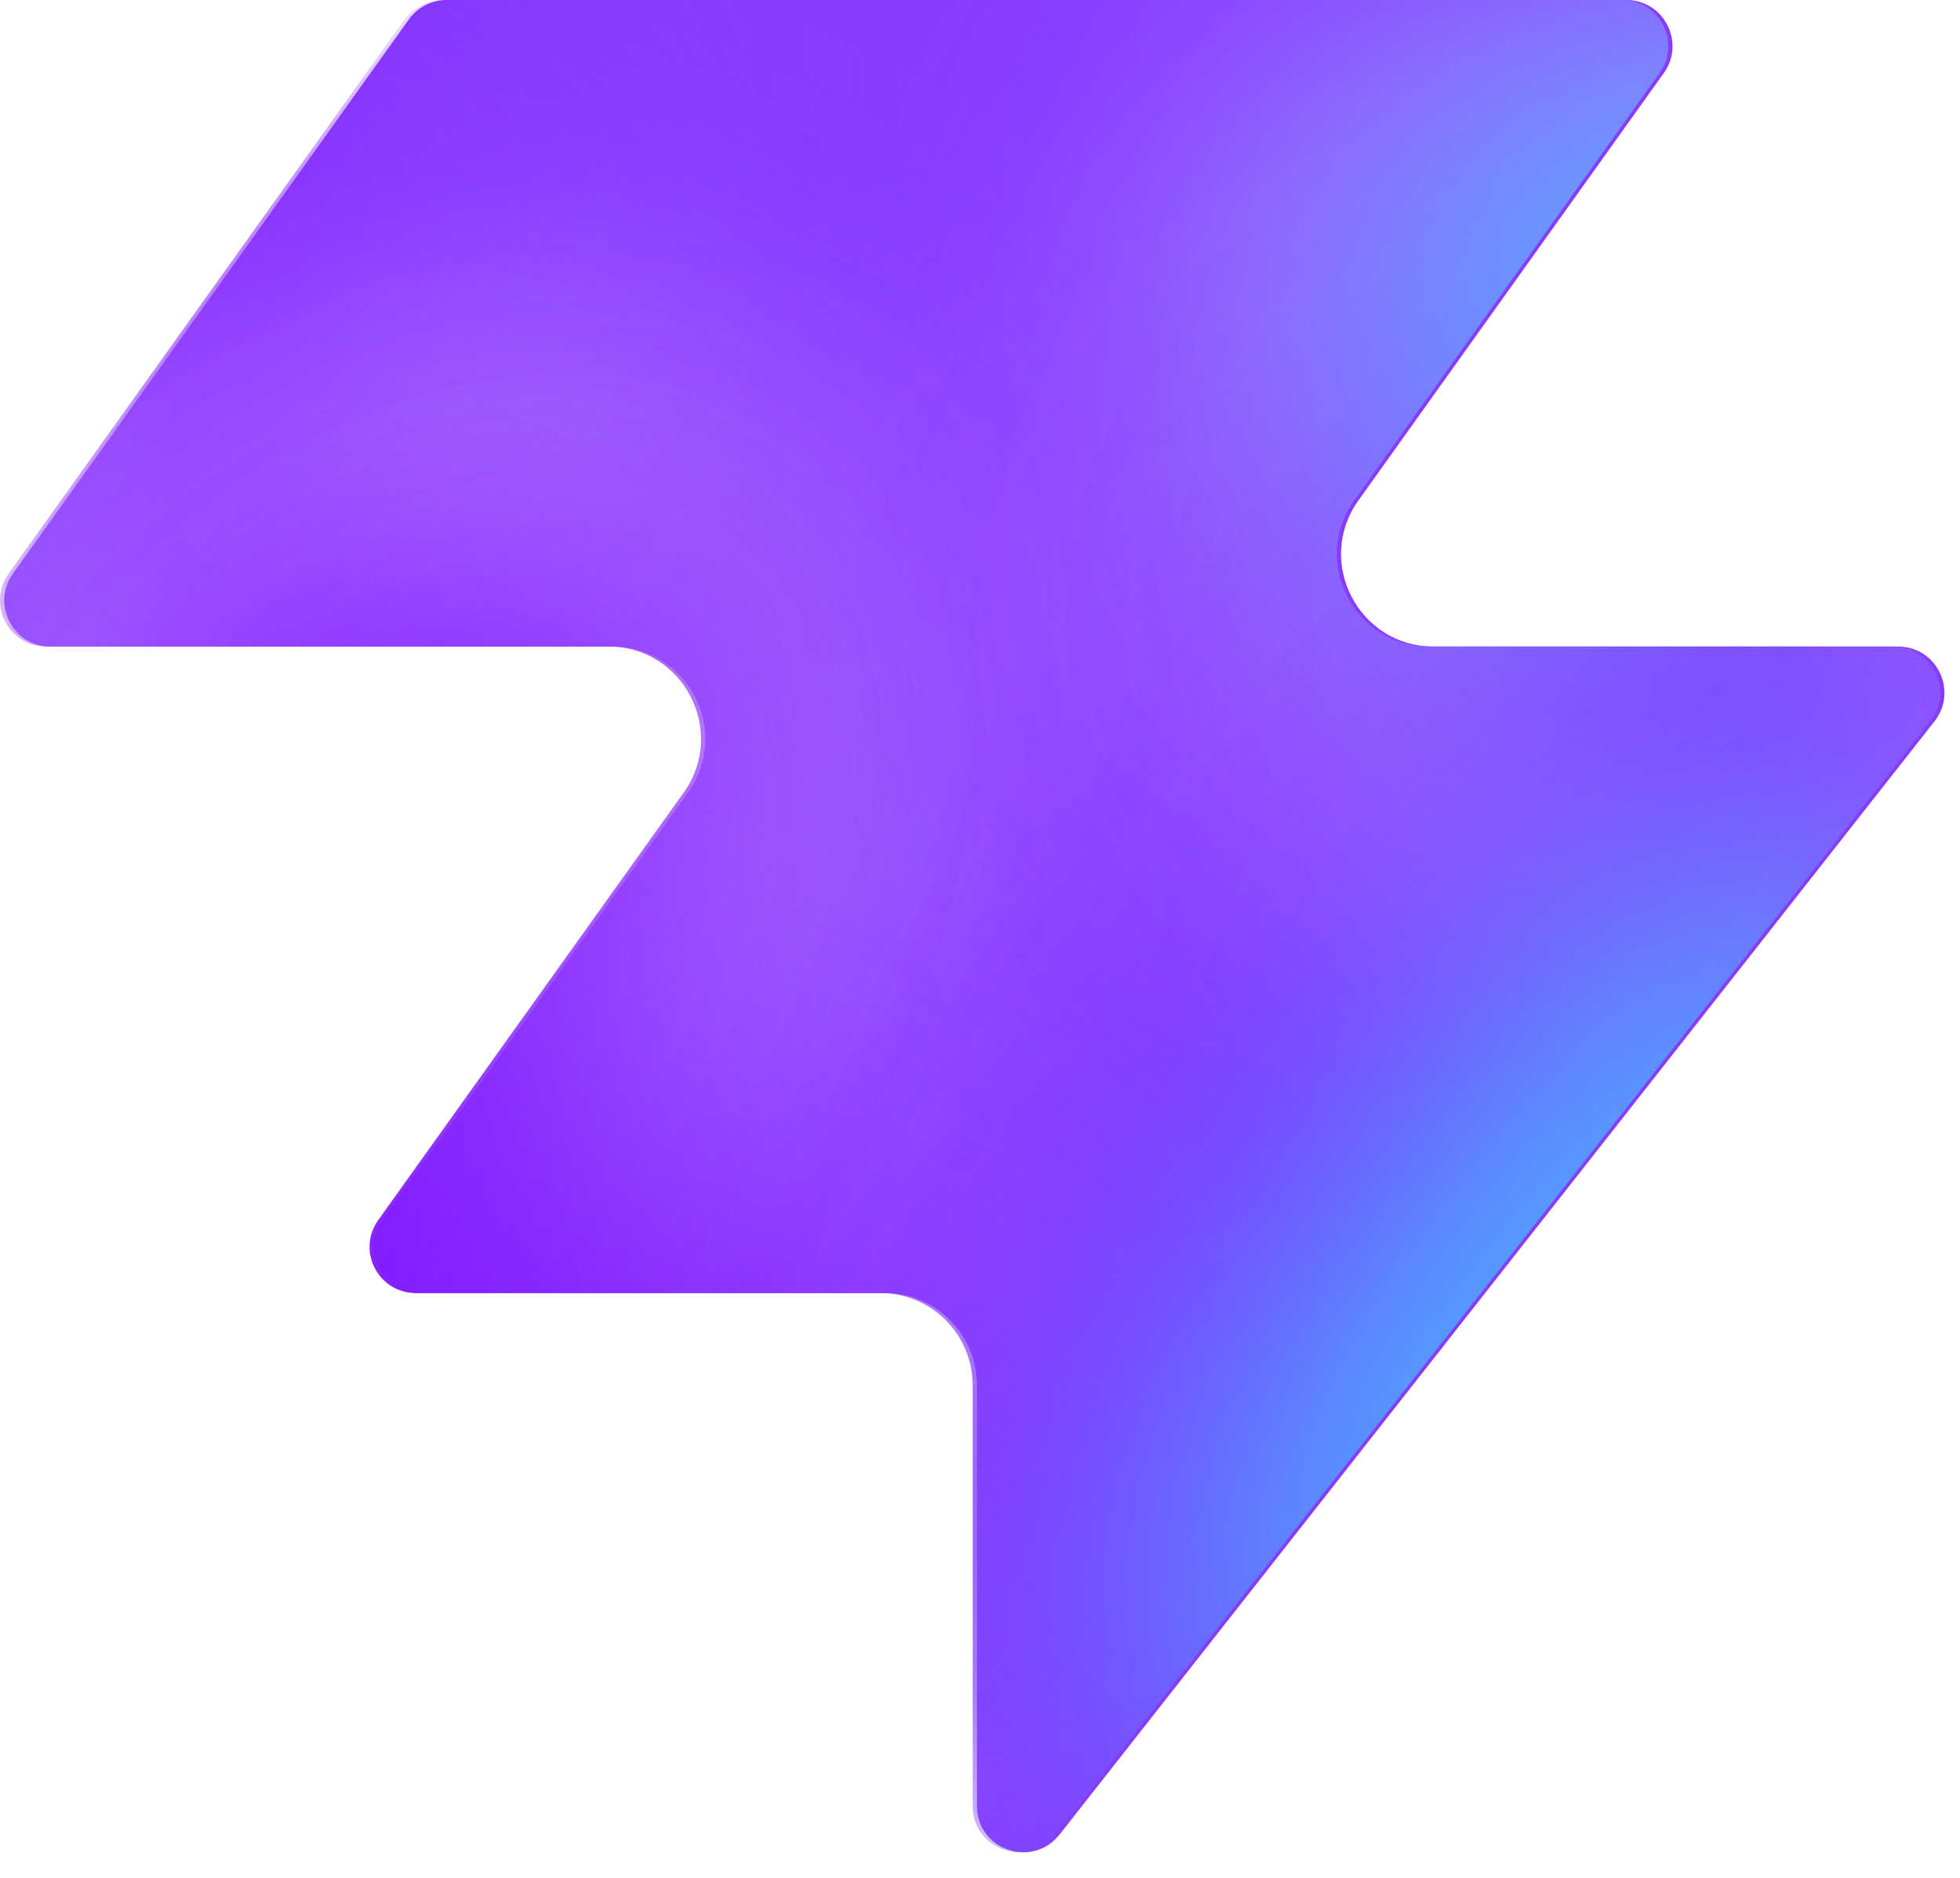
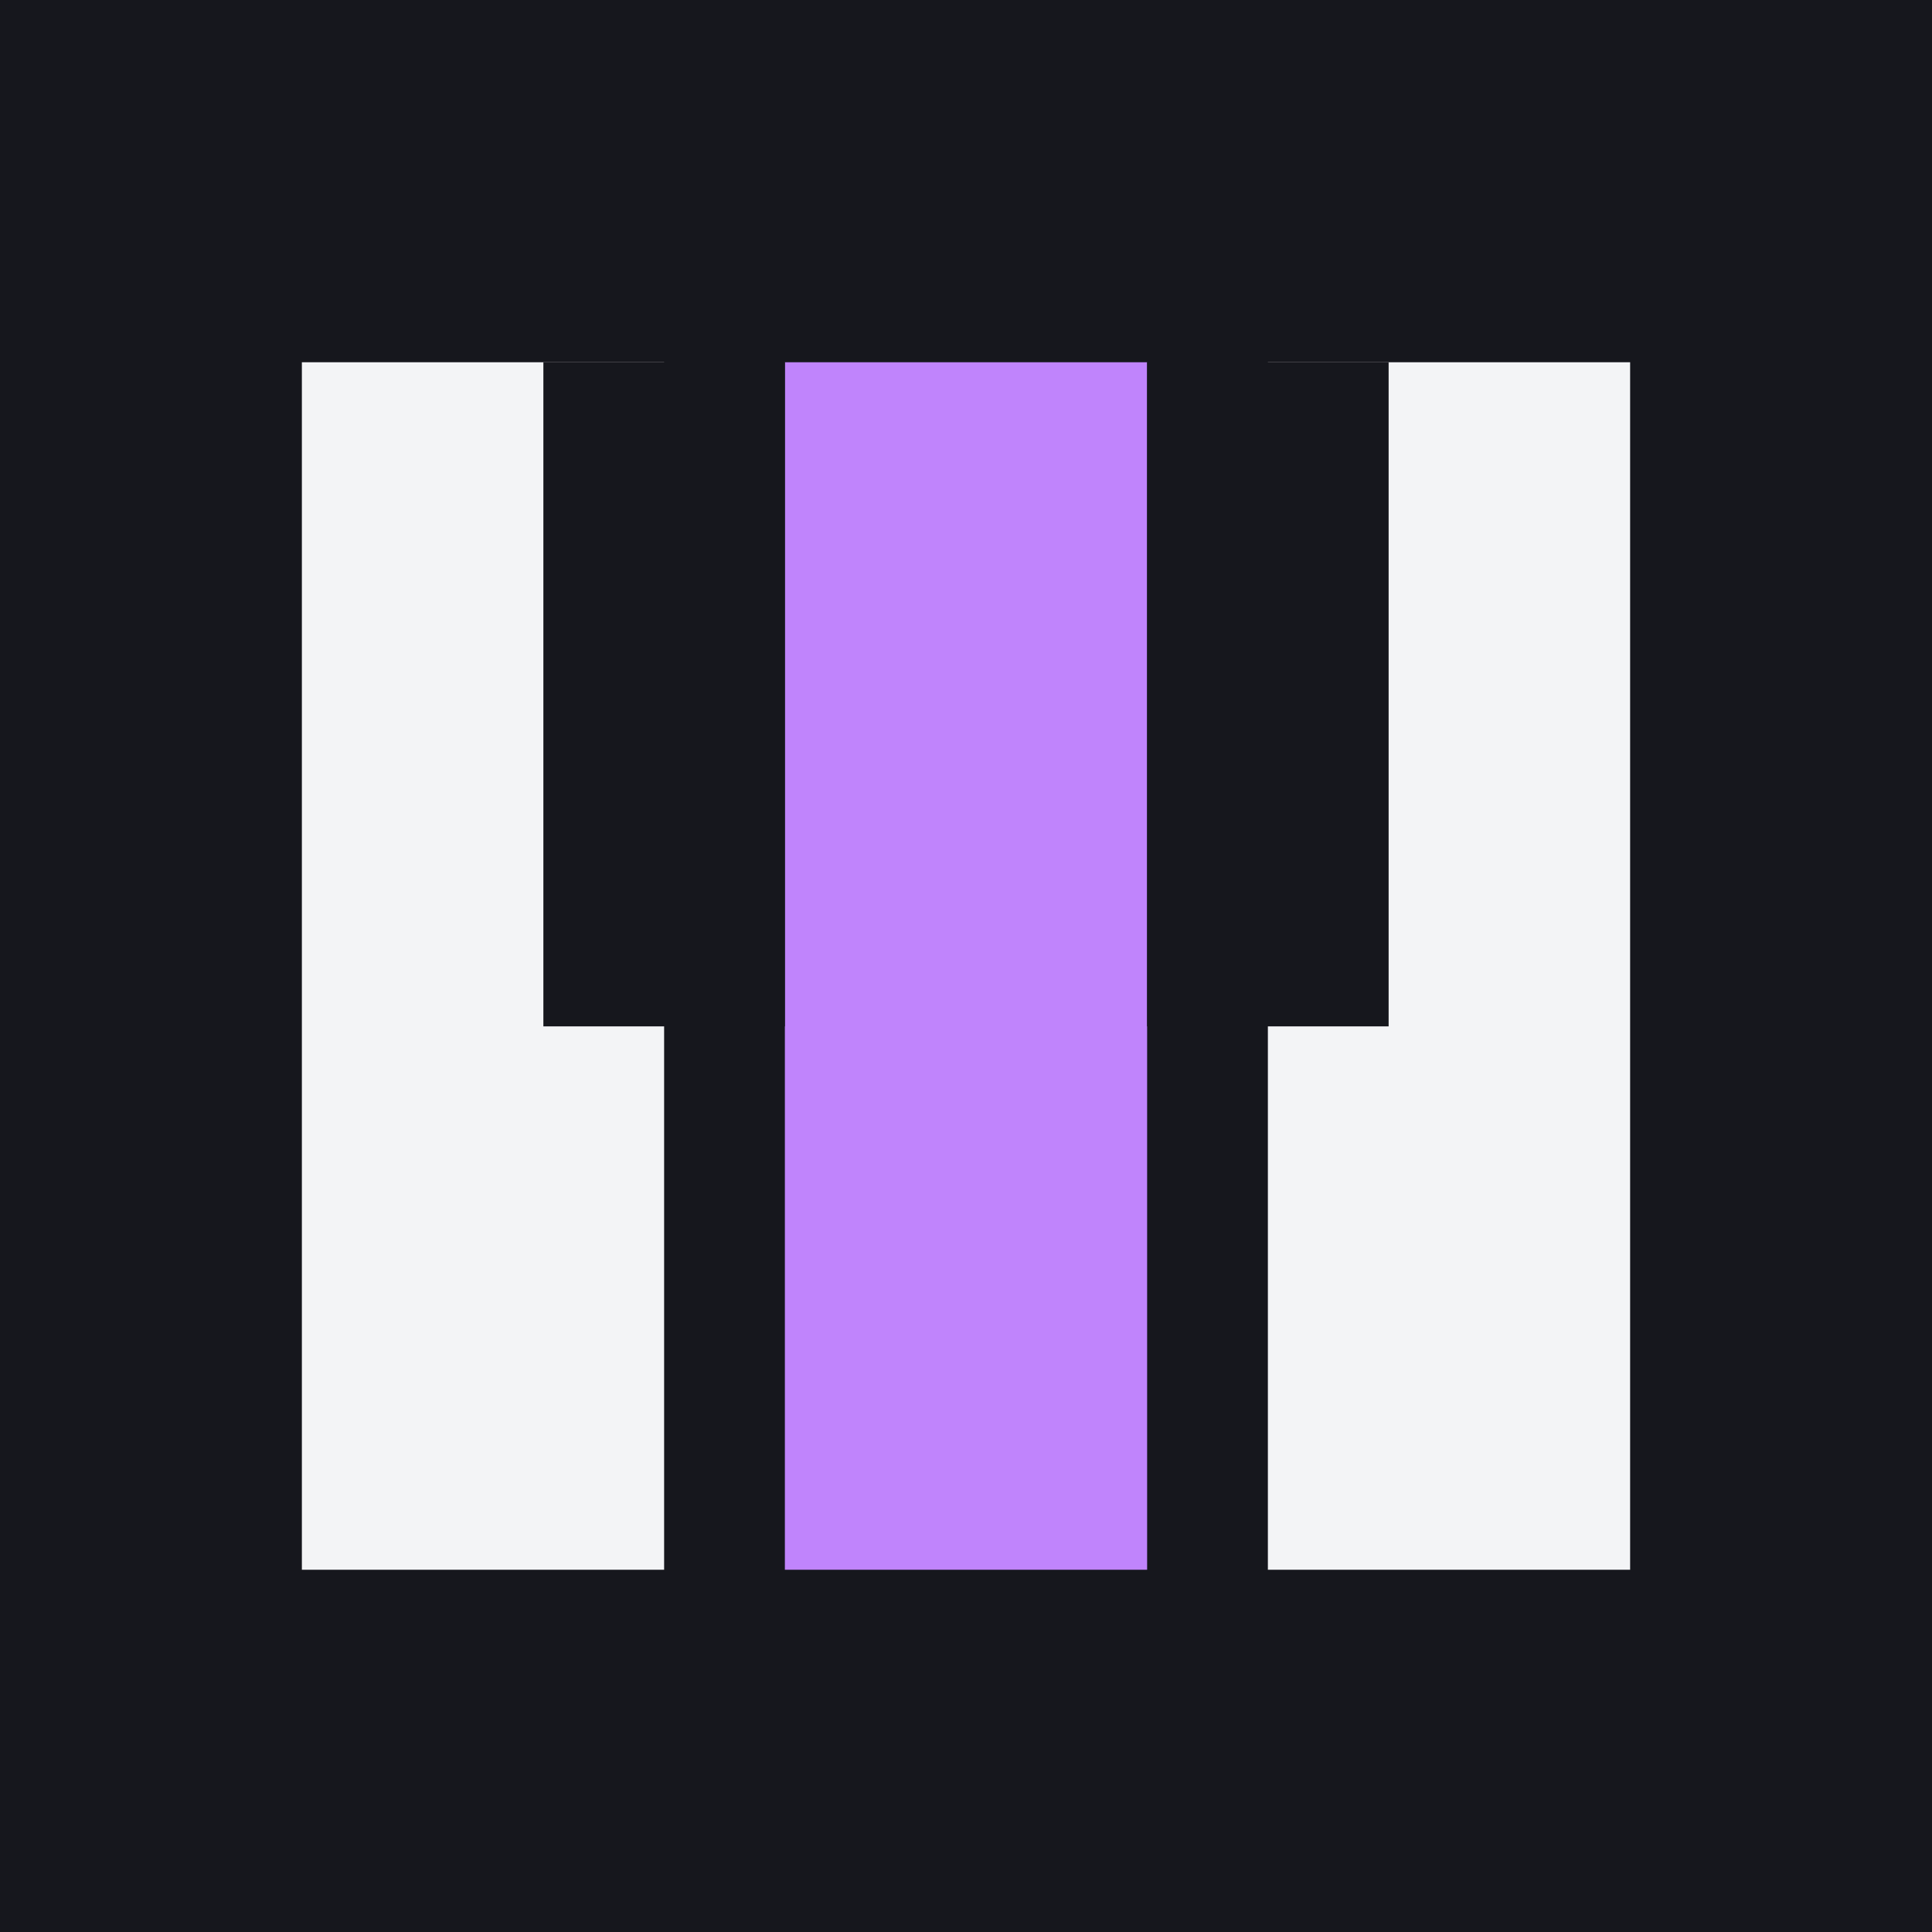
- <svg xmlns="http://www.w3.org/2000/svg" width="48" height="46" fill="none" viewBox="0 0 48 46">
-   <path fill="#863bff" d="M25.946 44.938c-.664.845-2.021.375-2.021-.698V33.937a2.26 2.26 0 0 0-2.262-2.262H10.287c-.92 0-1.456-1.04-.92-1.788l7.48-10.471c1.07-1.497 0-3.578-1.842-3.578H1.237c-.92 0-1.456-1.04-.92-1.788L10.013.474c.214-.297.556-.474.92-.474h28.894c.92 0 1.456 1.04.92 1.788l-7.48 10.471c-1.07 1.498 0 3.579 1.842 3.579h11.377c.943 0 1.473 1.088.89 1.83L25.947 44.94z" style="fill:#863bff;fill:color(display-p3 .525 .23 1);fill-opacity:1" />
-   <mask id="a" width="48" height="46" x="0" y="0" maskUnits="userSpaceOnUse" style="mask-type:alpha">
-     <path fill="#000" d="M25.842 44.938c-.664.844-2.021.375-2.021-.698V33.937a2.26 2.26 0 0 0-2.262-2.262H10.183c-.92 0-1.456-1.04-.92-1.788l7.48-10.471c1.07-1.498 0-3.579-1.842-3.579H1.133c-.92 0-1.456-1.04-.92-1.787L9.91.473c.214-.297.556-.474.92-.474h28.894c.92 0 1.456 1.04.92 1.788l-7.48 10.471c-1.07 1.498 0 3.578 1.842 3.578h11.377c.943 0 1.473 1.088.89 1.832L25.843 44.94z" style="fill:#000;fill-opacity:1" />
-   </mask>
-   <g mask="url(#a)">
-     <g filter="url(#b)">
-       <ellipse cx="5.508" cy="14.704" fill="#ede6ff" rx="5.508" ry="14.704" style="fill:#ede6ff;fill:color(display-p3 .927 .903 1);fill-opacity:1" transform="matrix(.00324 1 1 -.00324 -4.47 31.516)" />
-     </g>
-     <g filter="url(#c)">
-       <ellipse cx="10.399" cy="29.851" fill="#ede6ff" rx="10.399" ry="29.851" style="fill:#ede6ff;fill:color(display-p3 .927 .903 1);fill-opacity:1" transform="matrix(.00324 1 1 -.00324 -39.328 7.883)" />
-     </g>
-     <g filter="url(#d)">
-       <ellipse cx="5.508" cy="30.487" fill="#7e14ff" rx="5.508" ry="30.487" style="fill:#7e14ff;fill:color(display-p3 .492 .077 1);fill-opacity:1" transform="rotate(89.814 -25.913 -14.639)scale(1 -1)" />
-     </g>
-     <g filter="url(#e)">
-       <ellipse cx="5.508" cy="30.599" fill="#7e14ff" rx="5.508" ry="30.599" style="fill:#7e14ff;fill:color(display-p3 .492 .077 1);fill-opacity:1" transform="rotate(89.814 -32.644 -3.334)scale(1 -1)" />
-     </g>
-     <g filter="url(#f)">
-       <ellipse cx="5.508" cy="30.599" fill="#7e14ff" rx="5.508" ry="30.599" style="fill:#7e14ff;fill:color(display-p3 .492 .077 1);fill-opacity:1" transform="matrix(.00324 1 1 -.00324 -34.34 30.47)" />
-     </g>
-     <g filter="url(#g)">
-       <ellipse cx="14.072" cy="22.078" fill="#ede6ff" rx="14.072" ry="22.078" style="fill:#ede6ff;fill:color(display-p3 .927 .903 1);fill-opacity:1" transform="rotate(93.35 24.506 48.493)scale(-1 1)" />
-     </g>
-     <g filter="url(#h)">
-       <ellipse cx="3.47" cy="21.501" fill="#7e14ff" rx="3.47" ry="21.501" style="fill:#7e14ff;fill:color(display-p3 .492 .077 1);fill-opacity:1" transform="rotate(89.009 28.708 47.59)scale(-1 1)" />
-     </g>
-     <g filter="url(#i)">
-       <ellipse cx="3.47" cy="21.501" fill="#7e14ff" rx="3.47" ry="21.501" style="fill:#7e14ff;fill:color(display-p3 .492 .077 1);fill-opacity:1" transform="rotate(89.009 28.708 47.59)scale(-1 1)" />
-     </g>
-     <g filter="url(#j)">
-       <ellipse cx=".387" cy="8.972" fill="#7e14ff" rx="4.407" ry="29.108" style="fill:#7e14ff;fill:color(display-p3 .492 .077 1);fill-opacity:1" transform="rotate(39.51 .387 8.972)" />
-     </g>
-     <g filter="url(#k)">
-       <ellipse cx="47.523" cy="-6.092" fill="#7e14ff" rx="4.407" ry="29.108" style="fill:#7e14ff;fill:color(display-p3 .492 .077 1);fill-opacity:1" transform="rotate(37.892 47.523 -6.092)" />
-     </g>
-     <g filter="url(#l)">
-       <ellipse cx="41.412" cy="6.333" fill="#47bfff" rx="5.971" ry="9.665" style="fill:#47bfff;fill:color(display-p3 .28 .748 1);fill-opacity:1" transform="rotate(37.892 41.412 6.333)" />
-     </g>
-     <g filter="url(#m)">
-       <ellipse cx="-1.879" cy="38.332" fill="#7e14ff" rx="4.407" ry="29.108" style="fill:#7e14ff;fill:color(display-p3 .492 .077 1);fill-opacity:1" transform="rotate(37.892 -1.88 38.332)" />
-     </g>
-     <g filter="url(#n)">
-       <ellipse cx="-1.879" cy="38.332" fill="#7e14ff" rx="4.407" ry="29.108" style="fill:#7e14ff;fill:color(display-p3 .492 .077 1);fill-opacity:1" transform="rotate(37.892 -1.88 38.332)" />
-     </g>
-     <g filter="url(#o)">
-       <ellipse cx="35.651" cy="29.907" fill="#7e14ff" rx="4.407" ry="29.108" style="fill:#7e14ff;fill:color(display-p3 .492 .077 1);fill-opacity:1" transform="rotate(37.892 35.651 29.907)" />
-     </g>
-     <g filter="url(#p)">
-       <ellipse cx="38.418" cy="32.4" fill="#47bfff" rx="5.971" ry="15.297" style="fill:#47bfff;fill:color(display-p3 .28 .748 1);fill-opacity:1" transform="rotate(37.892 38.418 32.4)" />
-     </g>
-   </g>
-   <defs>
-     <filter id="b" width="60.045" height="41.654" x="-19.77" y="16.149" color-interpolation-filters="sRGB" filterUnits="userSpaceOnUse">
-       <feFlood flood-opacity="0" result="BackgroundImageFix" />
-       <feBlend in="SourceGraphic" in2="BackgroundImageFix" result="shape" />
-       <feGaussianBlur result="effect1_foregroundBlur_2002_17158" stdDeviation="7.659" />
-     </filter>
-     <filter id="c" width="90.34" height="51.437" x="-54.613" y="-7.533" color-interpolation-filters="sRGB" filterUnits="userSpaceOnUse">
-       <feFlood flood-opacity="0" result="BackgroundImageFix" />
-       <feBlend in="SourceGraphic" in2="BackgroundImageFix" result="shape" />
-       <feGaussianBlur result="effect1_foregroundBlur_2002_17158" stdDeviation="7.659" />
-     </filter>
-     <filter id="d" width="79.355" height="29.4" x="-49.64" y="2.03" color-interpolation-filters="sRGB" filterUnits="userSpaceOnUse">
-       <feFlood flood-opacity="0" result="BackgroundImageFix" />
-       <feBlend in="SourceGraphic" in2="BackgroundImageFix" result="shape" />
-       <feGaussianBlur result="effect1_foregroundBlur_2002_17158" stdDeviation="4.596" />
-     </filter>
-     <filter id="e" width="79.579" height="29.4" x="-45.045" y="20.029" color-interpolation-filters="sRGB" filterUnits="userSpaceOnUse">
-       <feFlood flood-opacity="0" result="BackgroundImageFix" />
-       <feBlend in="SourceGraphic" in2="BackgroundImageFix" result="shape" />
-       <feGaussianBlur result="effect1_foregroundBlur_2002_17158" stdDeviation="4.596" />
-     </filter>
-     <filter id="f" width="79.579" height="29.4" x="-43.513" y="21.178" color-interpolation-filters="sRGB" filterUnits="userSpaceOnUse">
-       <feFlood flood-opacity="0" result="BackgroundImageFix" />
-       <feBlend in="SourceGraphic" in2="BackgroundImageFix" result="shape" />
-       <feGaussianBlur result="effect1_foregroundBlur_2002_17158" stdDeviation="4.596" />
-     </filter>
-     <filter id="g" width="74.749" height="58.852" x="15.756" y="-17.901" color-interpolation-filters="sRGB" filterUnits="userSpaceOnUse">
-       <feFlood flood-opacity="0" result="BackgroundImageFix" />
-       <feBlend in="SourceGraphic" in2="BackgroundImageFix" result="shape" />
-       <feGaussianBlur result="effect1_foregroundBlur_2002_17158" stdDeviation="7.659" />
-     </filter>
-     <filter id="h" width="61.377" height="25.362" x="23.548" y="2.284" color-interpolation-filters="sRGB" filterUnits="userSpaceOnUse">
-       <feFlood flood-opacity="0" result="BackgroundImageFix" />
-       <feBlend in="SourceGraphic" in2="BackgroundImageFix" result="shape" />
-       <feGaussianBlur result="effect1_foregroundBlur_2002_17158" stdDeviation="4.596" />
-     </filter>
-     <filter id="i" width="61.377" height="25.362" x="23.548" y="2.284" color-interpolation-filters="sRGB" filterUnits="userSpaceOnUse">
-       <feFlood flood-opacity="0" result="BackgroundImageFix" />
-       <feBlend in="SourceGraphic" in2="BackgroundImageFix" result="shape" />
-       <feGaussianBlur result="effect1_foregroundBlur_2002_17158" stdDeviation="4.596" />
-     </filter>
-     <filter id="j" width="56.045" height="63.649" x="-27.636" y="-22.853" color-interpolation-filters="sRGB" filterUnits="userSpaceOnUse">
-       <feFlood flood-opacity="0" result="BackgroundImageFix" />
-       <feBlend in="SourceGraphic" in2="BackgroundImageFix" result="shape" />
-       <feGaussianBlur result="effect1_foregroundBlur_2002_17158" stdDeviation="4.596" />
-     </filter>
-     <filter id="k" width="54.814" height="64.646" x="20.116" y="-38.415" color-interpolation-filters="sRGB" filterUnits="userSpaceOnUse">
-       <feFlood flood-opacity="0" result="BackgroundImageFix" />
-       <feBlend in="SourceGraphic" in2="BackgroundImageFix" result="shape" />
-       <feGaussianBlur result="effect1_foregroundBlur_2002_17158" stdDeviation="4.596" />
-     </filter>
-     <filter id="l" width="33.541" height="35.313" x="24.641" y="-11.323" color-interpolation-filters="sRGB" filterUnits="userSpaceOnUse">
-       <feFlood flood-opacity="0" result="BackgroundImageFix" />
-       <feBlend in="SourceGraphic" in2="BackgroundImageFix" result="shape" />
-       <feGaussianBlur result="effect1_foregroundBlur_2002_17158" stdDeviation="4.596" />
-     </filter>
-     <filter id="m" width="54.814" height="64.646" x="-29.286" y="6.009" color-interpolation-filters="sRGB" filterUnits="userSpaceOnUse">
-       <feFlood flood-opacity="0" result="BackgroundImageFix" />
-       <feBlend in="SourceGraphic" in2="BackgroundImageFix" result="shape" />
-       <feGaussianBlur result="effect1_foregroundBlur_2002_17158" stdDeviation="4.596" />
-     </filter>
-     <filter id="n" width="54.814" height="64.646" x="-29.286" y="6.009" color-interpolation-filters="sRGB" filterUnits="userSpaceOnUse">
-       <feFlood flood-opacity="0" result="BackgroundImageFix" />
-       <feBlend in="SourceGraphic" in2="BackgroundImageFix" result="shape" />
-       <feGaussianBlur result="effect1_foregroundBlur_2002_17158" stdDeviation="4.596" />
-     </filter>
-     <filter id="o" width="54.814" height="64.646" x="8.244" y="-2.416" color-interpolation-filters="sRGB" filterUnits="userSpaceOnUse">
-       <feFlood flood-opacity="0" result="BackgroundImageFix" />
-       <feBlend in="SourceGraphic" in2="BackgroundImageFix" result="shape" />
-       <feGaussianBlur result="effect1_foregroundBlur_2002_17158" stdDeviation="4.596" />
-     </filter>
-     <filter id="p" width="39.409" height="43.623" x="18.713" y="10.588" color-interpolation-filters="sRGB" filterUnits="userSpaceOnUse">
-       <feFlood flood-opacity="0" result="BackgroundImageFix" />
-       <feBlend in="SourceGraphic" in2="BackgroundImageFix" result="shape" />
-       <feGaussianBlur result="effect1_foregroundBlur_2002_17158" stdDeviation="4.596" />
-     </filter>
-   </defs>
+ <svg xmlns="http://www.w3.org/2000/svg" viewBox="0 0 32 32">
+   <rect width="32" height="32" fill="#16171d" />
+   <rect x="5" y="6" width="6" height="20" fill="#f3f4f6" />
+   <rect x="13" y="6" width="6" height="20" fill="#c084fc" />
+   <rect x="21" y="6" width="6" height="20" fill="#f3f4f6" />
+   <rect x="9" y="6" width="4" height="11" fill="#16171d" />
+   <rect x="19" y="6" width="4" height="11" fill="#16171d" />
</svg>
